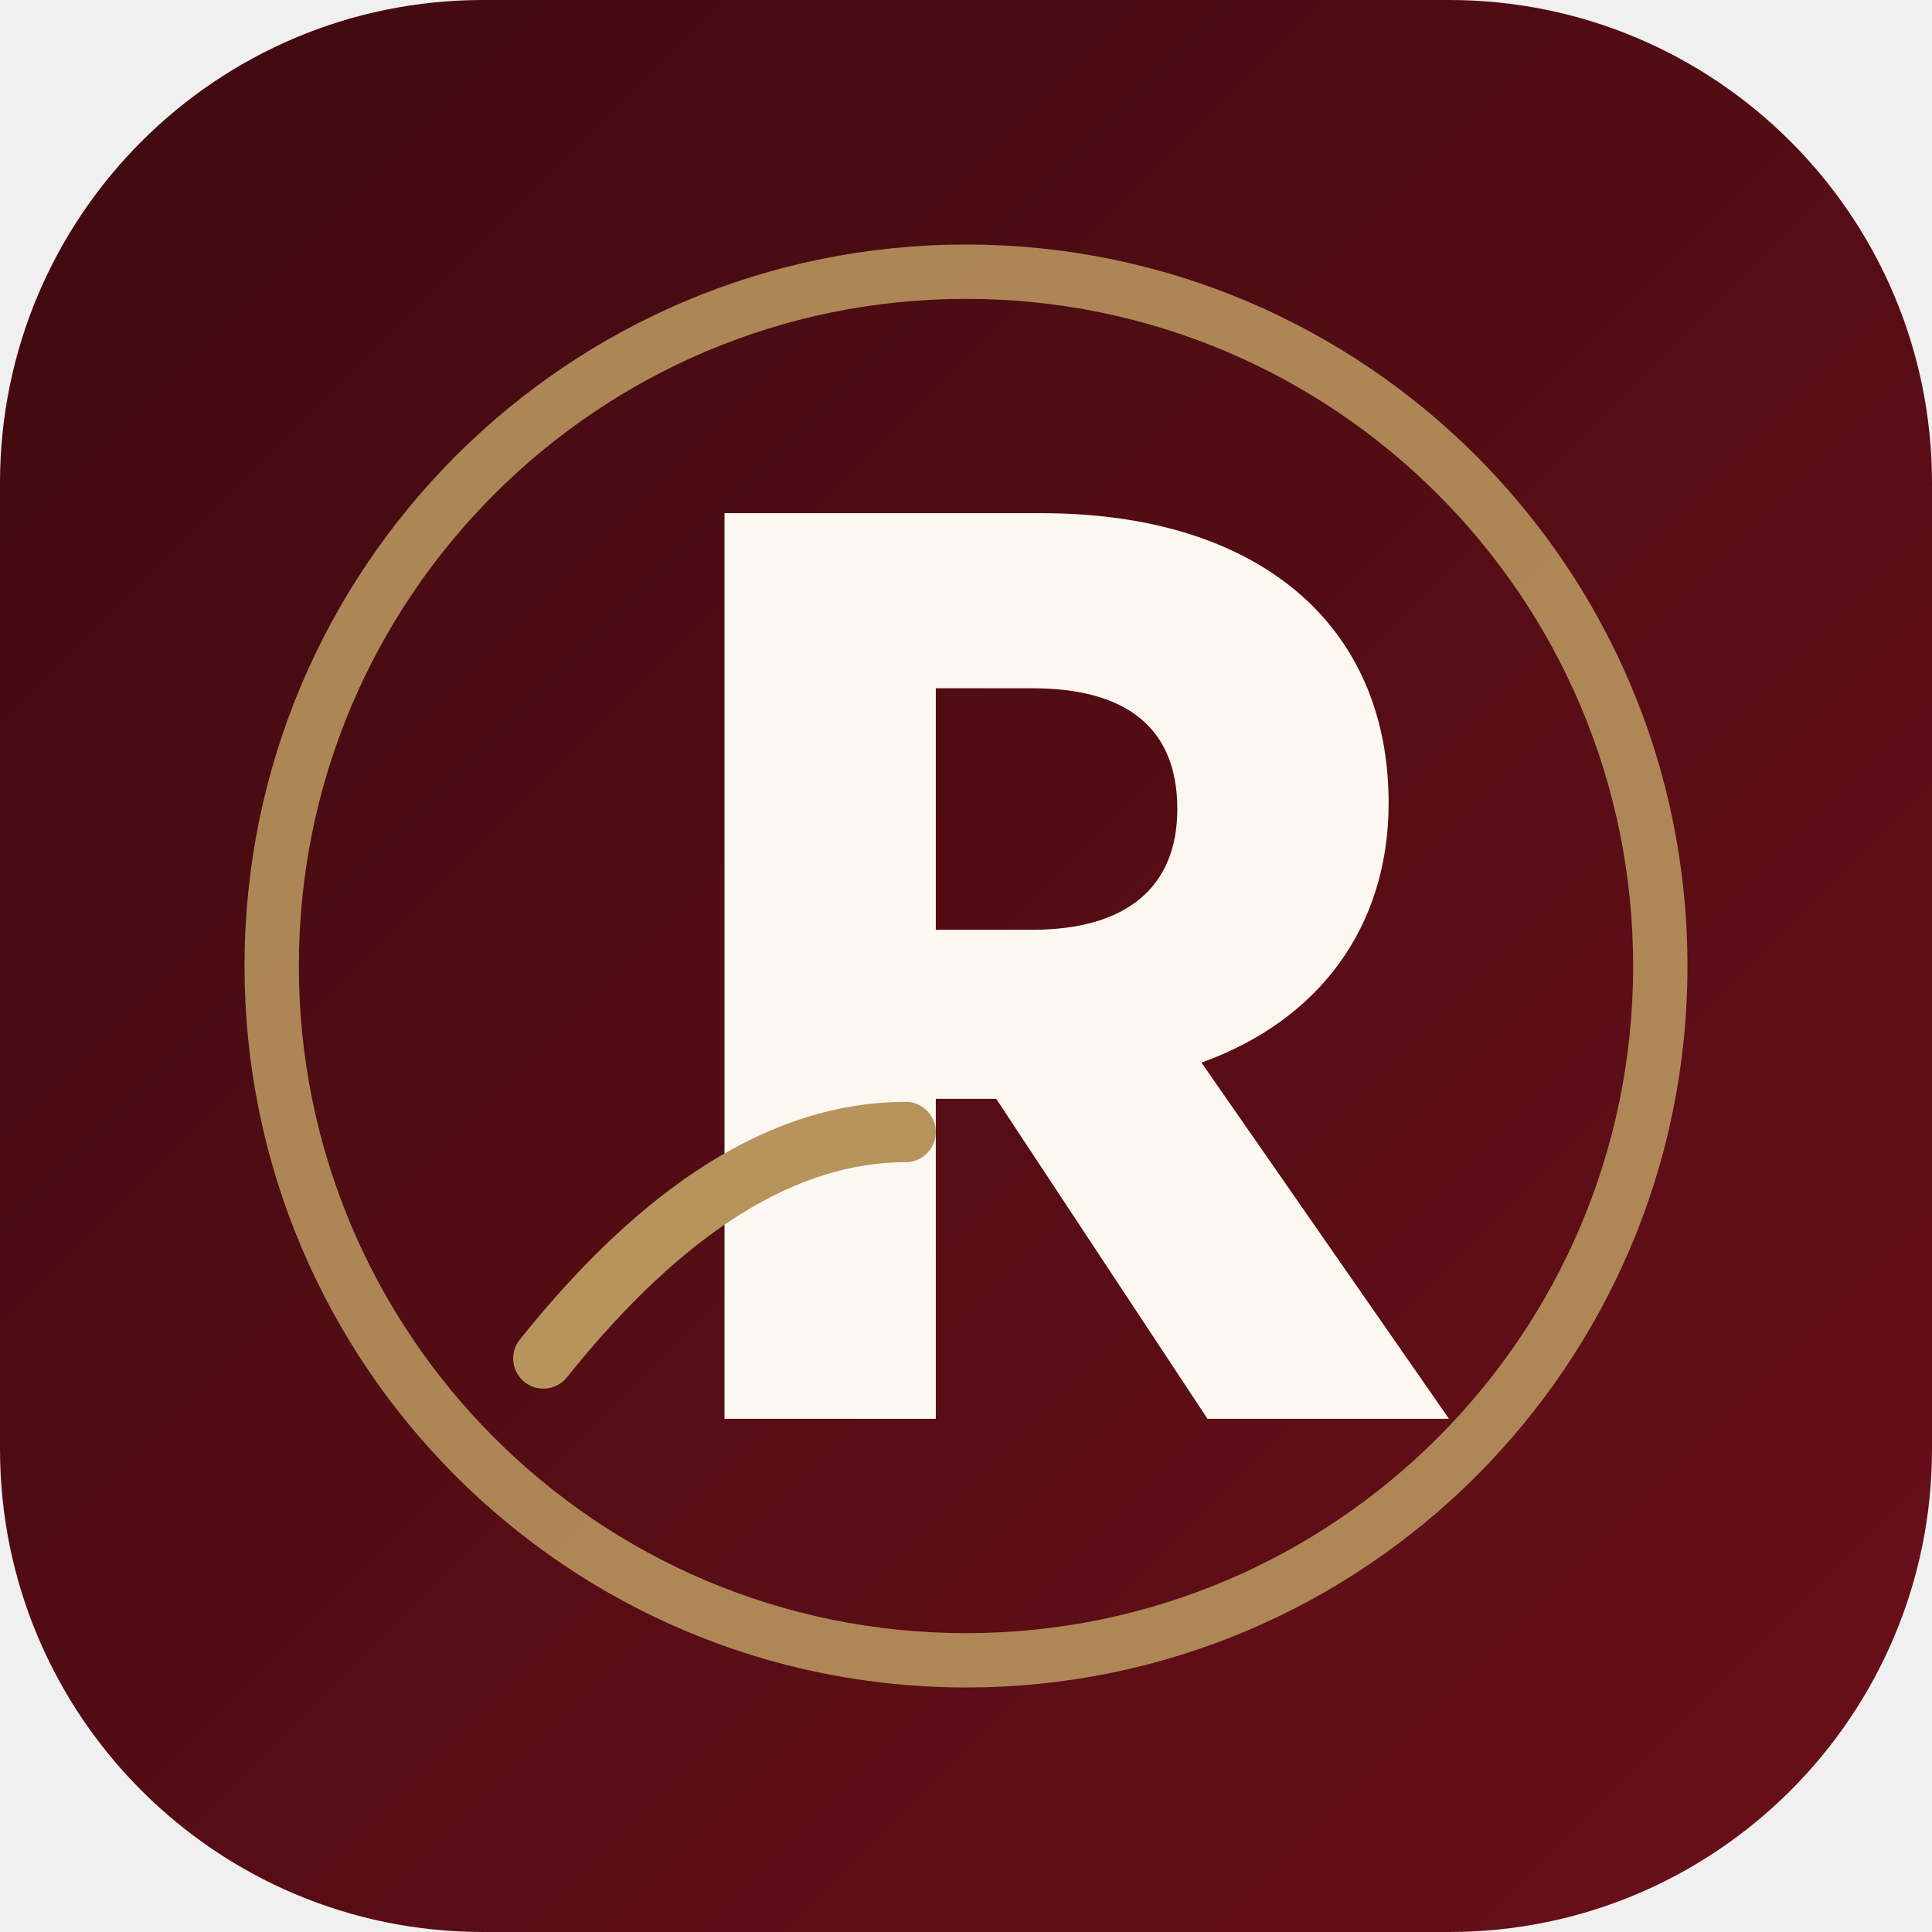
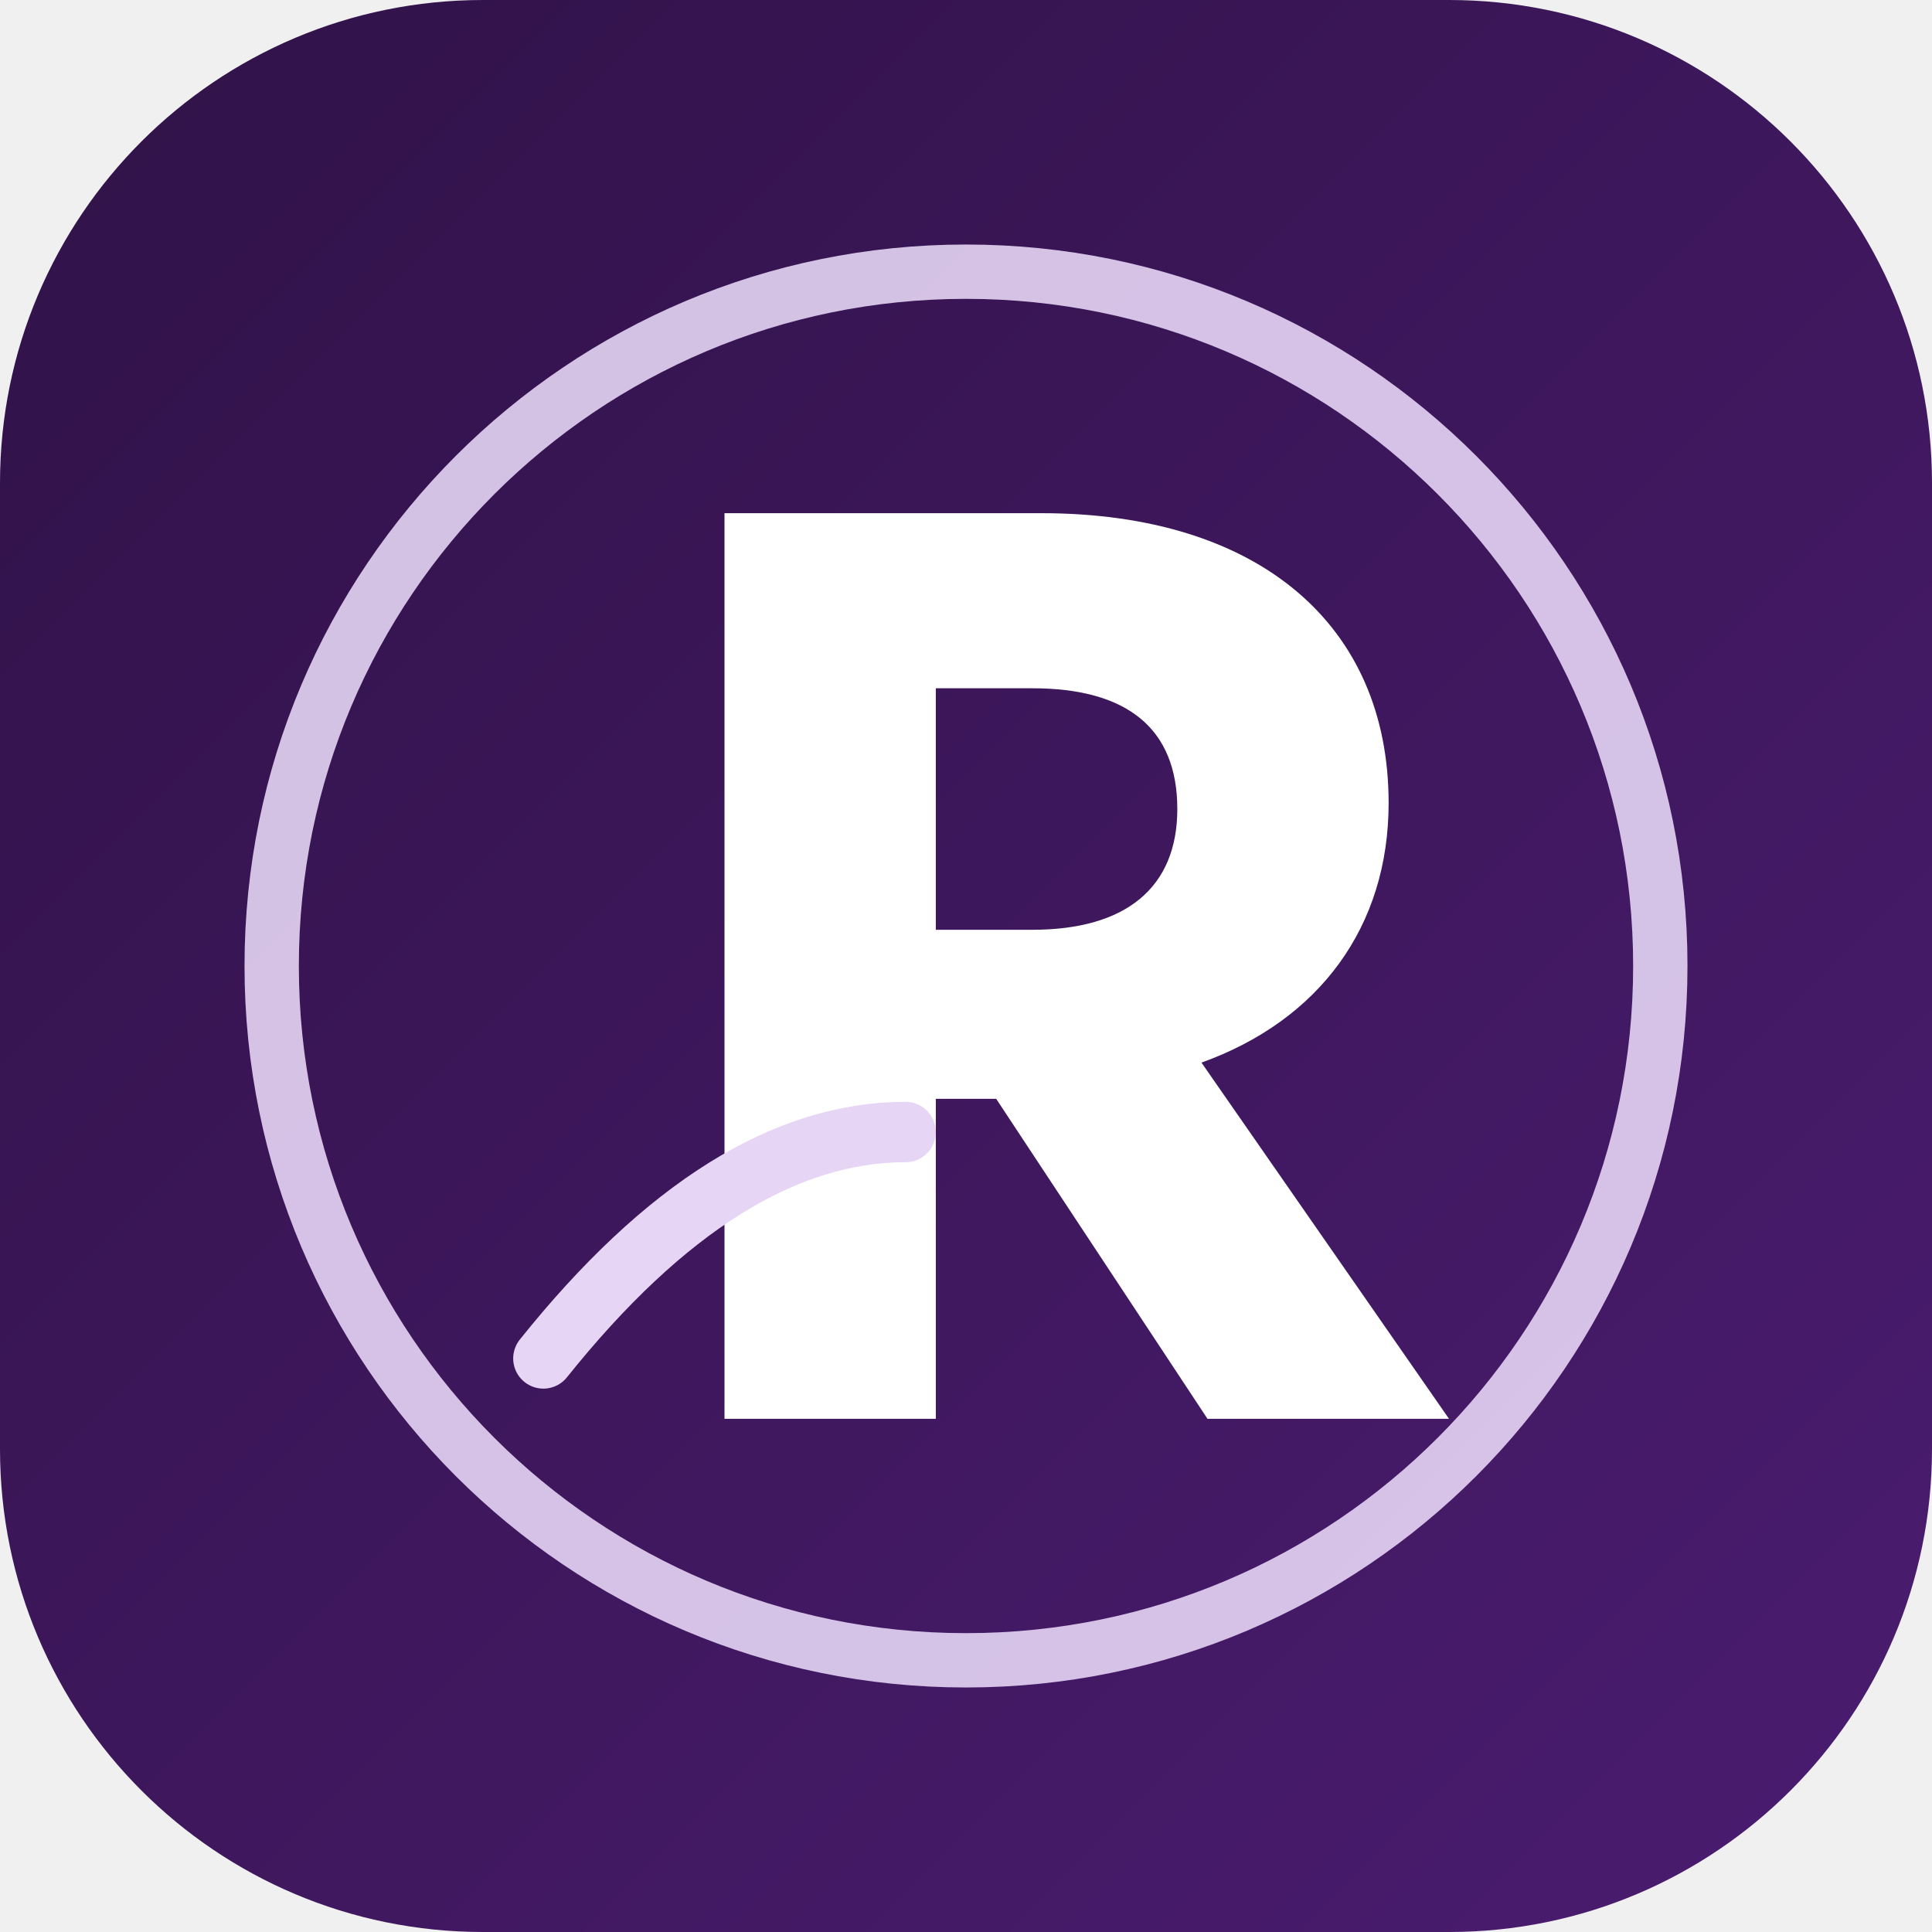
<svg xmlns="http://www.w3.org/2000/svg" viewBox="0 0 64 64">
  <defs>
    <linearGradient id="g" x1="0" y1="0" x2="1" y2="1">
-       <stop offset="0" stop-color="#3E0A0F" />
-       <stop offset="1" stop-color="#6B0F1A" />
+       <stop offset="0" stop-color="#301247" />
+       <stop offset="1" stop-color="#4B1C71" />
    </linearGradient>
  </defs>
  <rect width="64" height="64" rx="16" fill="url(#g)" />
-   <circle cx="32" cy="32" r="23" fill="none" stroke="#B8945D" stroke-width="1.8" opacity=".9" />
-   <path d="M24 17h10.5c7.2 0 11.5 3.7 11.5 9.6 0 4.1-2.3 7.2-6.2 8.6L48 47h-8l-7-10.6h-2V47h-7V17Zm7 5.8v8h3.2c3.1 0 4.8-1.4 4.8-4 0-2.7-1.7-4-4.8-4H31Z" fill="#FCF7F1" />
-   <path d="M18 45c4-5 8-7.5 12-7.5" fill="none" stroke="#B8945D" stroke-width="2" stroke-linecap="round" />
+   <circle cx="32" cy="32" r="23" fill="none" stroke="#E6D5F5" stroke-width="1.8" opacity=".9" />
+   <path d="M24 17h10.5c7.2 0 11.5 3.7 11.5 9.6 0 4.1-2.3 7.2-6.2 8.6L48 47h-8l-7-10.6h-2V47h-7V17Zm7 5.8v8h3.2c3.1 0 4.8-1.4 4.8-4 0-2.7-1.7-4-4.8-4H31Z" fill="#FFFFFF" />
+   <path d="M18 45c4-5 8-7.5 12-7.5" fill="none" stroke="#E6D5F5" stroke-width="2" stroke-linecap="round" />
</svg>
